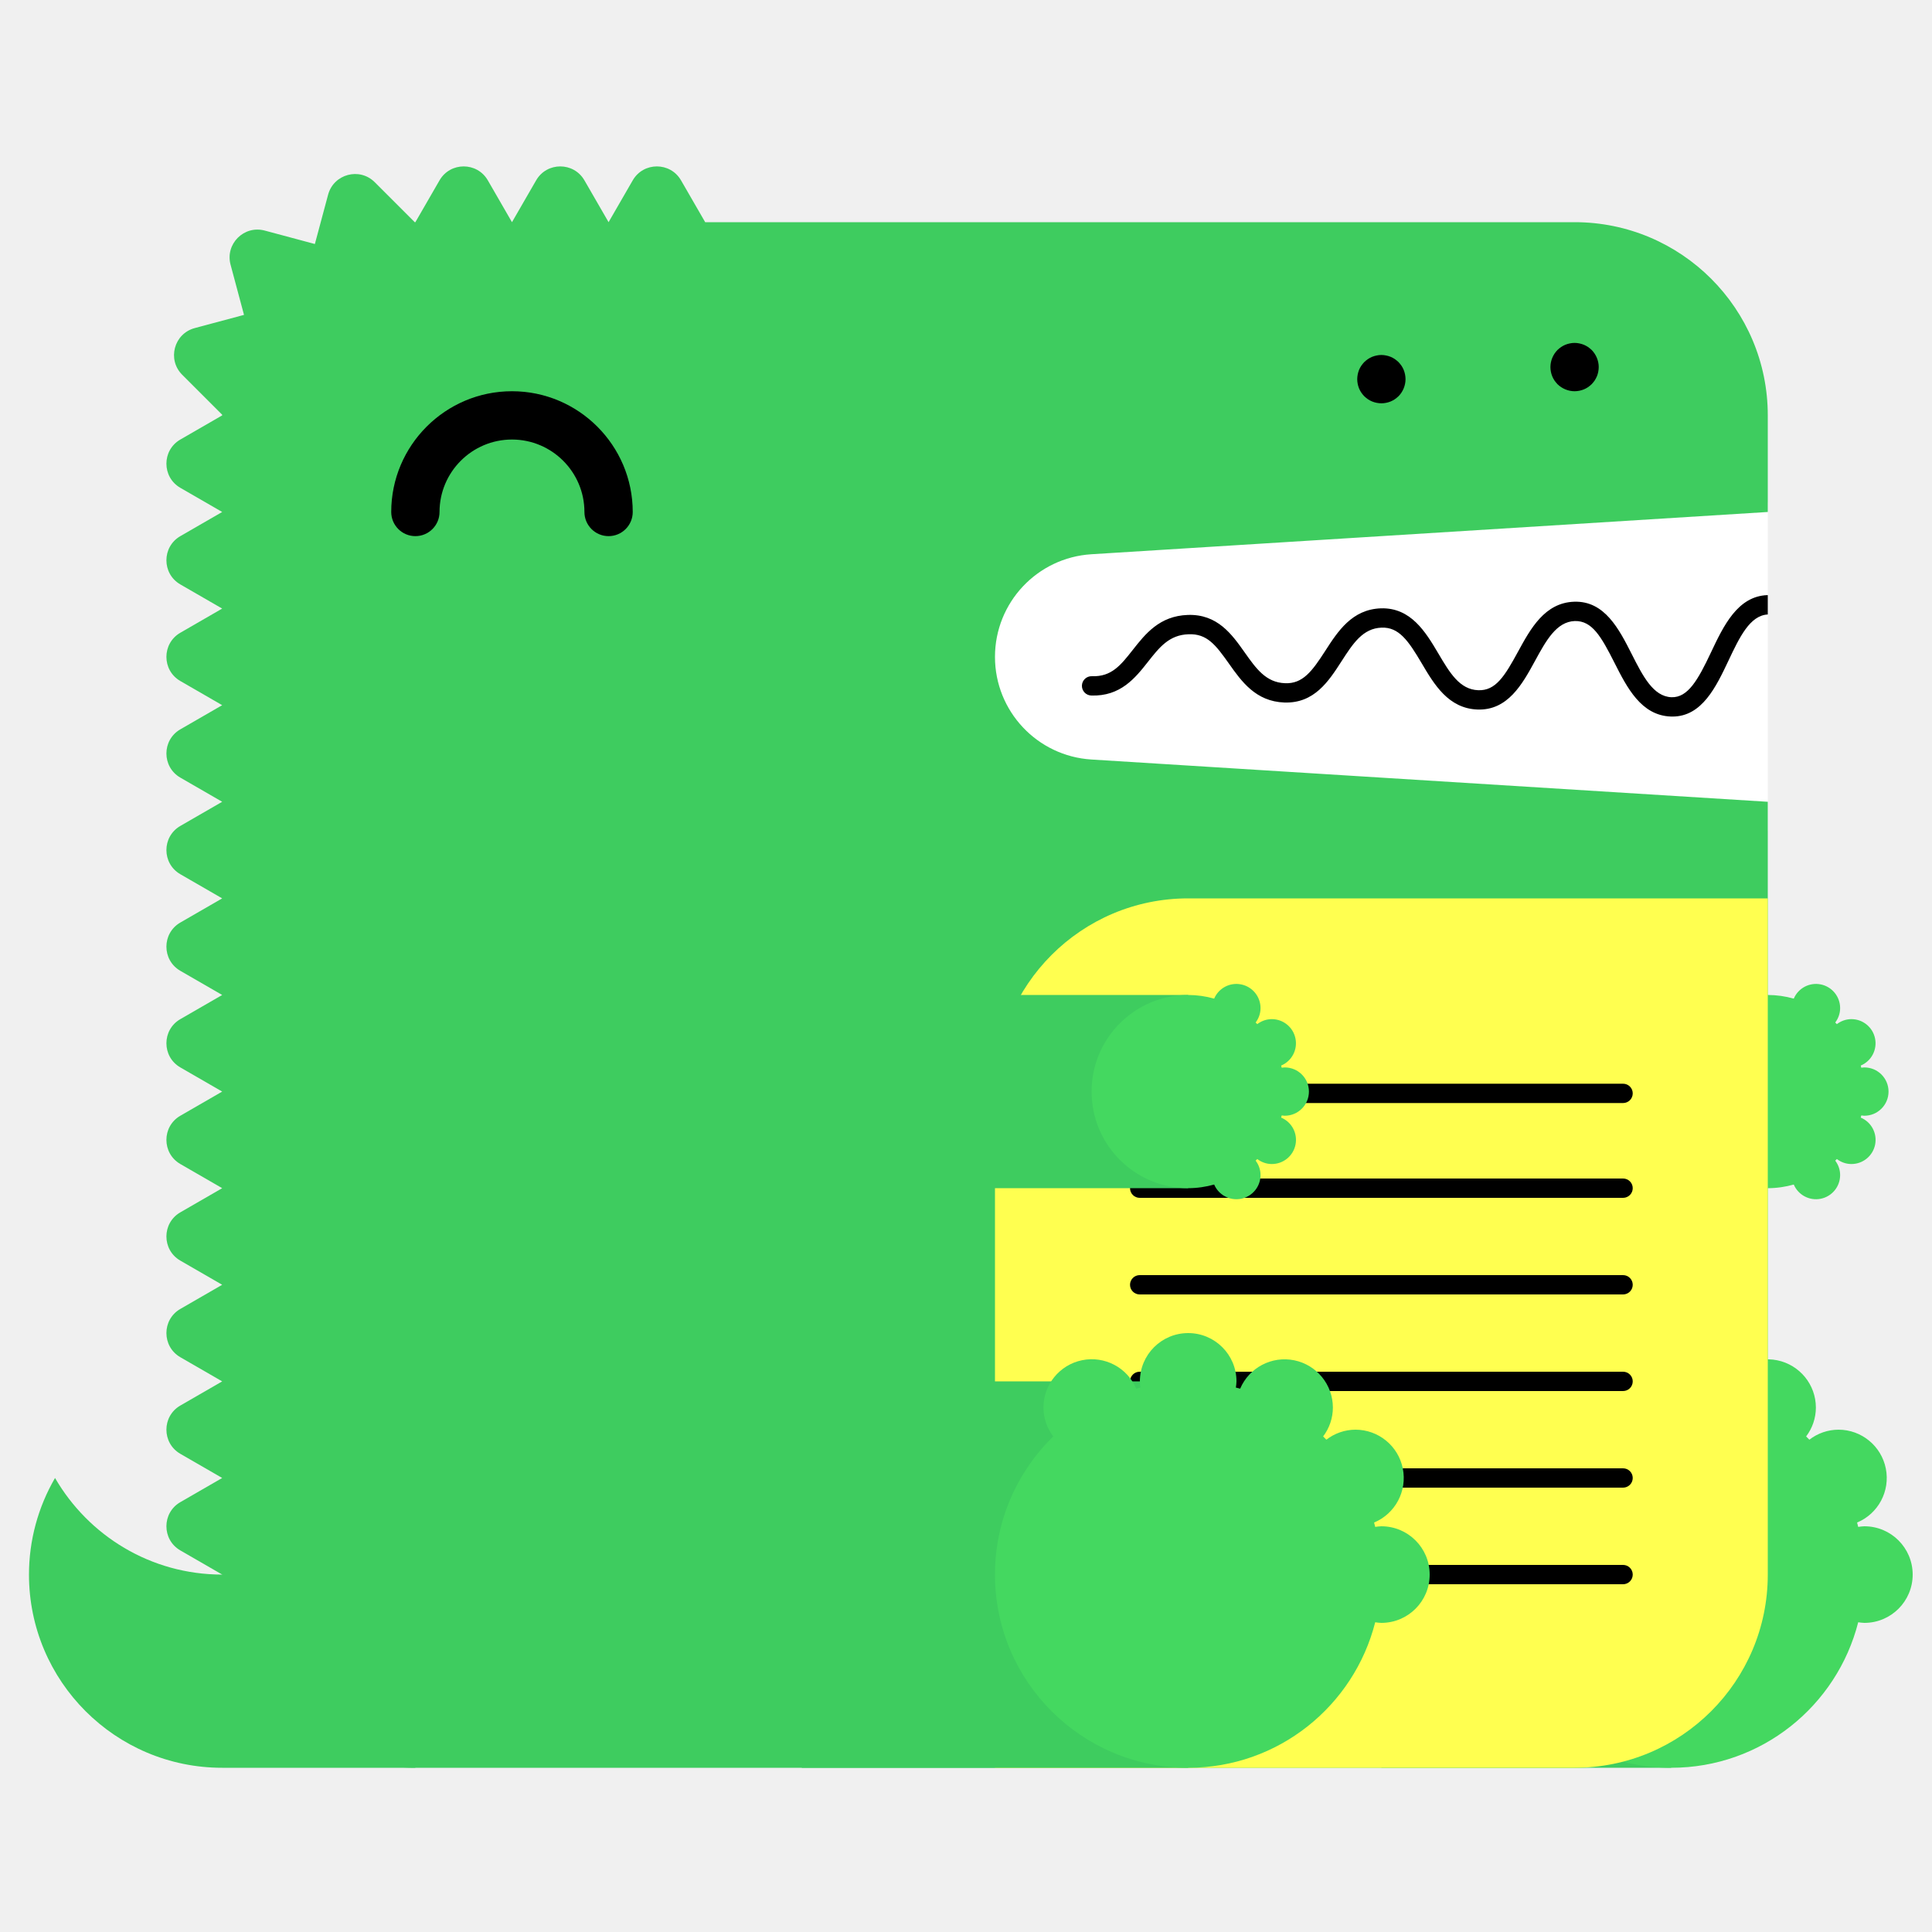
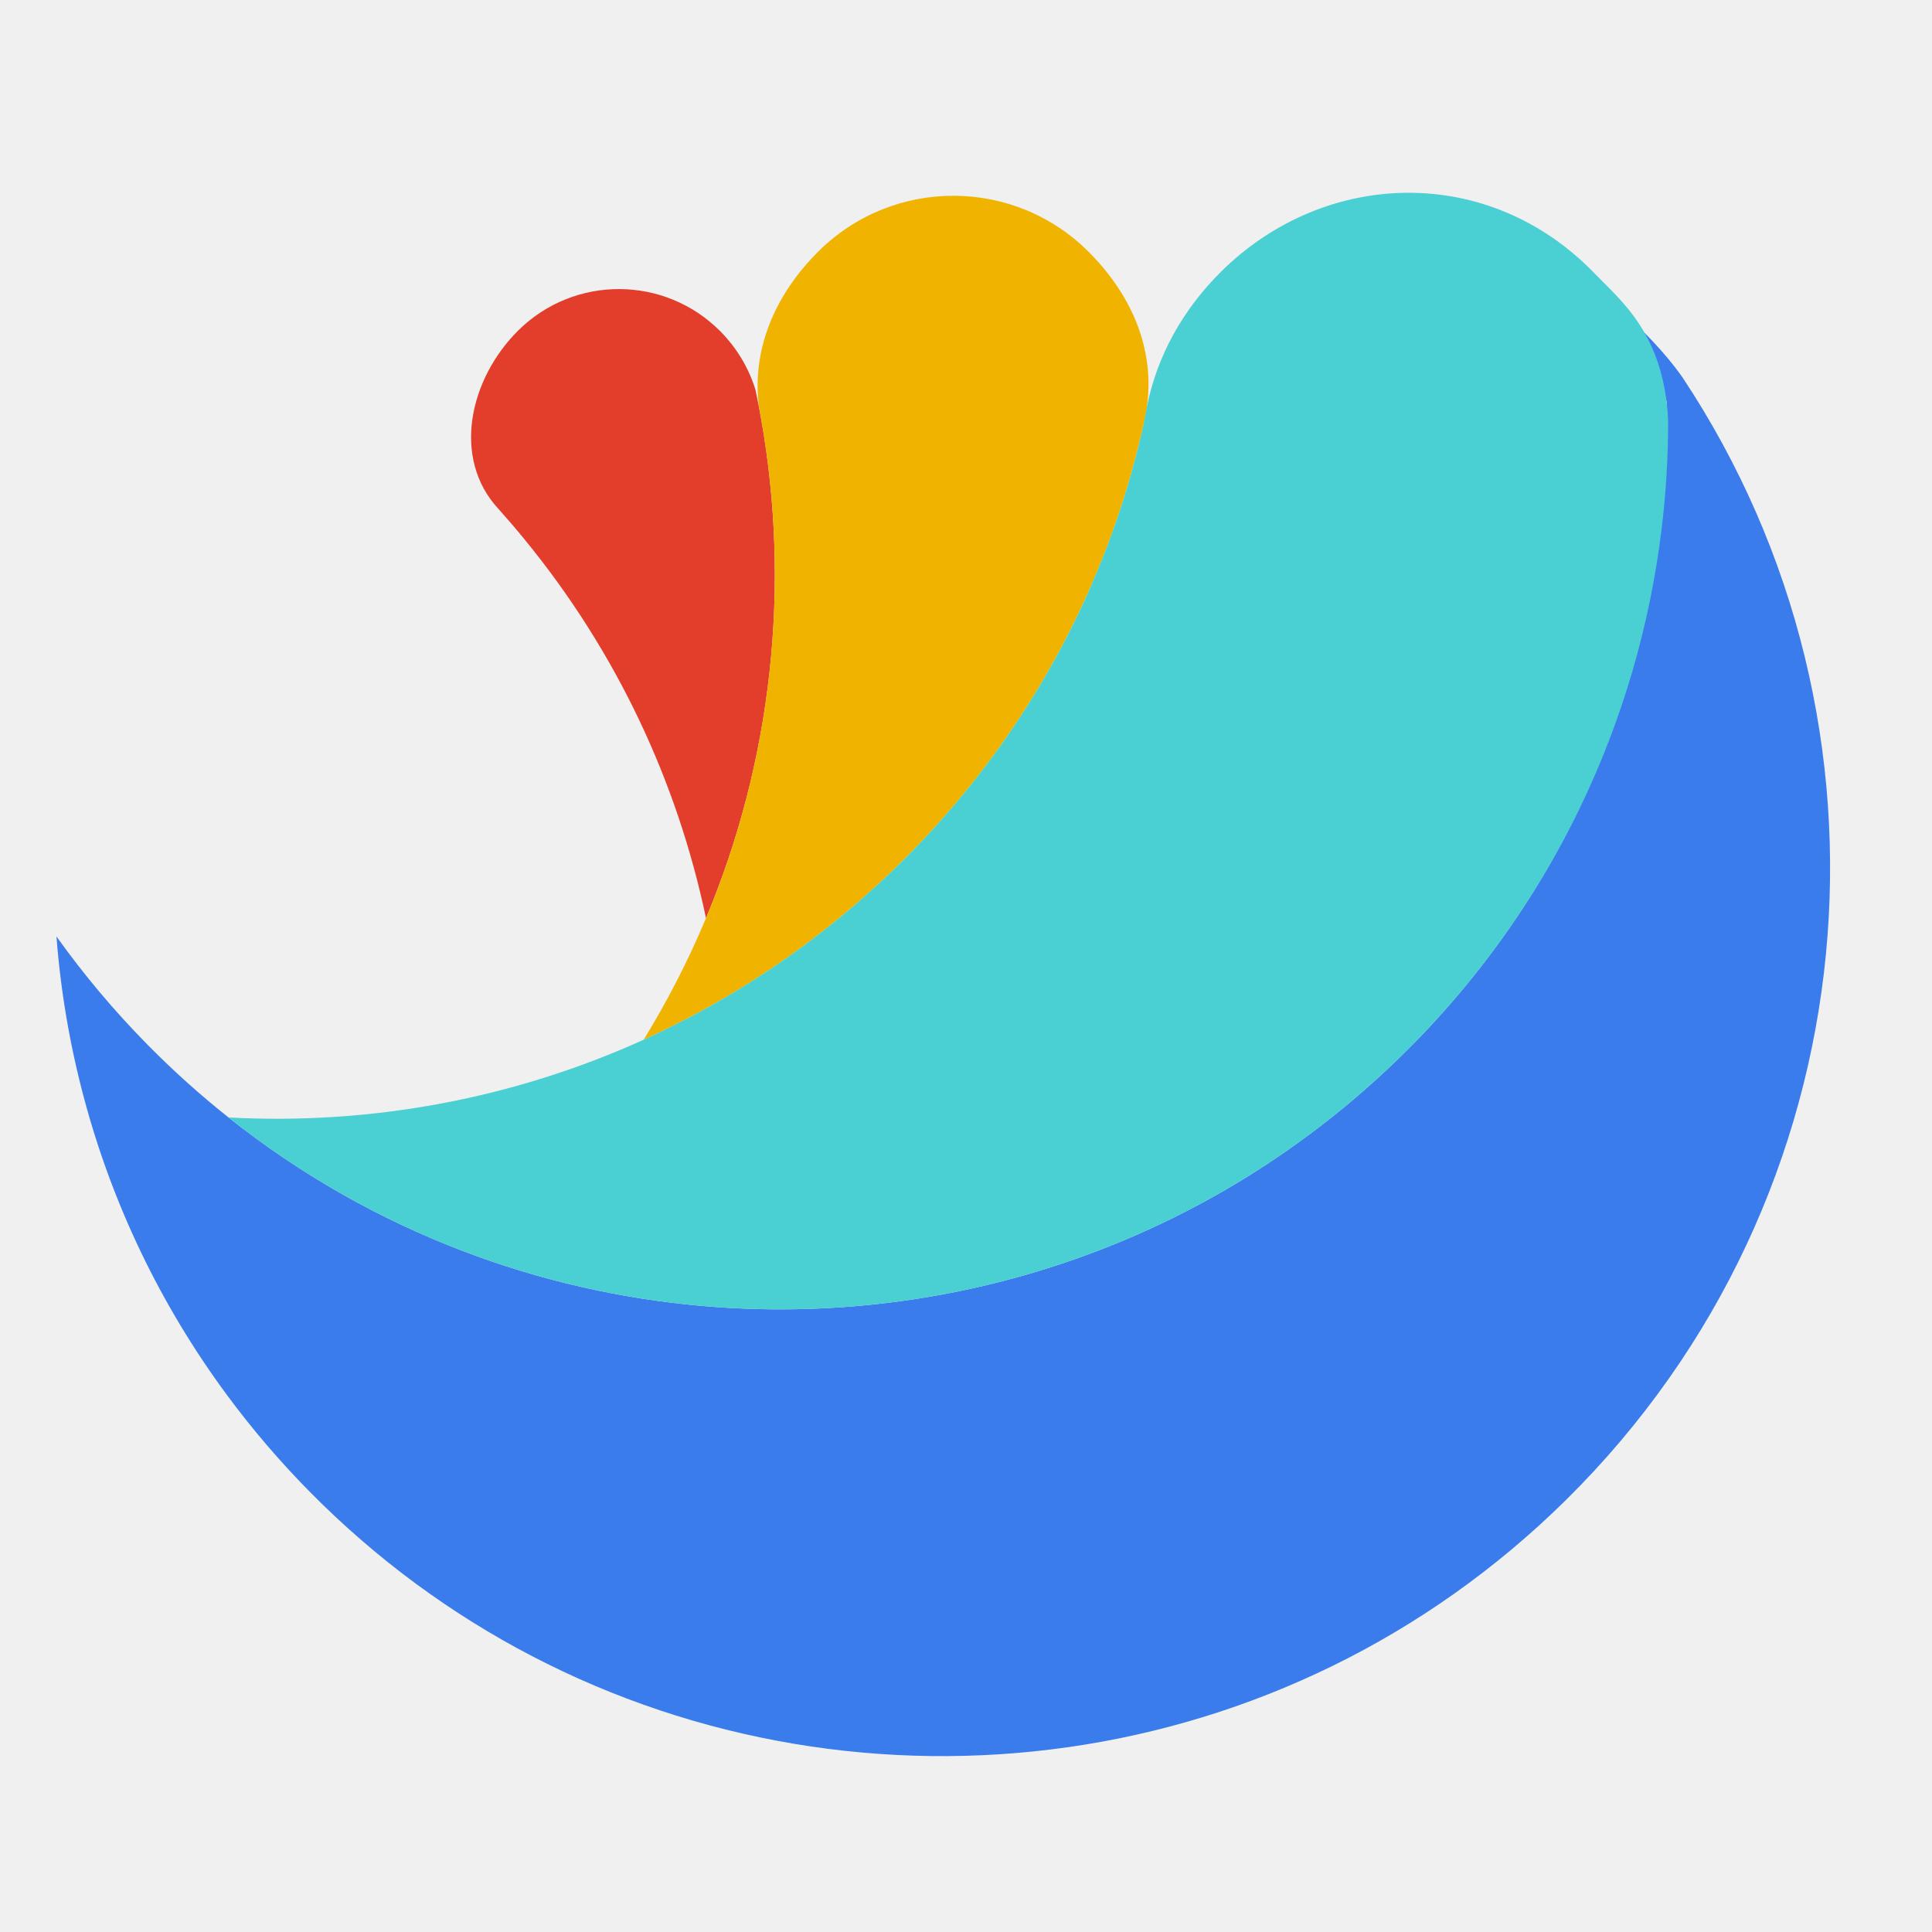
- <svg xmlns="http://www.w3.org/2000/svg" width="200" height="200" viewBox="0 0 200 200">
-   <g fill="none" fill-rule="evenodd">
-     <path fill="#FFF" d="M99 52h84v34H99z" />
-     <path d="M23 163c-7.398 0-13.843-4.027-17.303-10A19.886 19.886 0 0 0 3 163c0 11.046 8.954 20 20 20h20v-20H23z" fill="#3ECC5F" />
-     <path d="M112.98 57.376L183 53V43c0-11.046-8.954-20-20-20H73l-2.5-4.33c-1.112-1.925-3.889-1.925-5 0L63 23l-2.5-4.33c-1.111-1.925-3.889-1.925-5 0L53 23l-2.5-4.33c-1.111-1.925-3.889-1.925-5 0L43 23c-.022 0-.042.003-.065.003l-4.142-4.141c-1.57-1.571-4.252-.853-4.828 1.294l-1.369 5.104-5.192-1.392c-2.148-.575-4.111 1.389-3.535 3.536l1.39 5.193-5.102 1.367c-2.148.576-2.867 3.259-1.296 4.83l4.142 4.142c0 .021-.003.042-.003.064l-4.33 2.5c-1.925 1.111-1.925 3.889 0 5L23 53l-4.33 2.5c-1.925 1.111-1.925 3.889 0 5L23 63l-4.33 2.5c-1.925 1.111-1.925 3.889 0 5L23 73l-4.33 2.5c-1.925 1.111-1.925 3.889 0 5L23 83l-4.33 2.5c-1.925 1.111-1.925 3.889 0 5L23 93l-4.33 2.5c-1.925 1.111-1.925 3.889 0 5L23 103l-4.33 2.5c-1.925 1.111-1.925 3.889 0 5L23 113l-4.33 2.5c-1.925 1.111-1.925 3.889 0 5L23 123l-4.33 2.5c-1.925 1.111-1.925 3.889 0 5L23 133l-4.33 2.5c-1.925 1.111-1.925 3.889 0 5L23 143l-4.33 2.5c-1.925 1.111-1.925 3.889 0 5L23 153l-4.33 2.5c-1.925 1.111-1.925 3.889 0 5L23 163c0 11.046 8.954 20 20 20h120c11.046 0 20-8.954 20-20V83l-70.02-4.376A10.645 10.645 0 0 1 103 68c0-5.621 4.37-10.273 9.98-10.624" fill="#3ECC5F" />
-     <path fill="#3ECC5F" d="M143 183h30v-40h-30z" />
-     <path d="M193 158c-.219 0-.428.037-.639.064-.038-.15-.074-.301-.116-.451A5 5 0 0 0 190.32 148a4.96 4.96 0 0 0-3.016 1.036 26.531 26.531 0 0 0-.335-.336 4.955 4.955 0 0 0 1.011-2.987 5 5 0 0 0-9.599-1.959c-.148-.042-.297-.077-.445-.115.027-.211.064-.42.064-.639a5 5 0 0 0-5-5 5 5 0 0 0-5 5c0 .219.037.428.064.639-.148.038-.297.073-.445.115a4.998 4.998 0 0 0-9.599 1.959c0 1.125.384 2.151 1.011 2.987-3.717 3.632-6.031 8.693-6.031 14.3 0 11.046 8.954 20 20 20 9.339 0 17.16-6.41 19.361-15.064.211.027.42.064.639.064a5 5 0 0 0 5-5 5 5 0 0 0-5-5" fill="#44D860" />
-     <path fill="#3ECC5F" d="M153 123h30v-20h-30z" />
-     <path d="M193 115.5a2.5 2.5 0 1 0 0-5c-.109 0-.214.019-.319.032-.02-.075-.037-.15-.058-.225a2.501 2.501 0 0 0-.963-4.807c-.569 0-1.088.197-1.508.518a6.653 6.653 0 0 0-.168-.168c.314-.417.506-.931.506-1.494a2.5 2.5 0 0 0-4.8-.979A9.987 9.987 0 0 0 183 103c-5.522 0-10 4.478-10 10s4.478 10 10 10c.934 0 1.833-.138 2.69-.377a2.5 2.5 0 0 0 4.8-.979c0-.563-.192-1.077-.506-1.494.057-.055.113-.111.168-.168.42.321.939.518 1.508.518a2.5 2.5 0 0 0 .963-4.807c.021-.074.038-.15.058-.225.105.013.21.032.319.032" fill="#44D860" />
-     <path d="M63 55.5a2.5 2.5 0 0 1-2.5-2.5c0-4.136-3.364-7.5-7.5-7.5s-7.5 3.364-7.5 7.5a2.5 2.5 0 1 1-5 0c0-6.893 5.607-12.5 12.5-12.5S65.5 46.107 65.5 53a2.5 2.5 0 0 1-2.5 2.5" fill="#000" />
-     <path d="M103 183h60c11.046 0 20-8.954 20-20V93h-60c-11.046 0-20 8.954-20 20v70z" fill="#FFFF50" />
-     <path d="M168.02 124h-50.04a1 1 0 1 1 0-2h50.04a1 1 0 1 1 0 2m0 20h-50.04a1 1 0 1 1 0-2h50.04a1 1 0 1 1 0 2m0 20h-50.04a1 1 0 1 1 0-2h50.04a1 1 0 1 1 0 2m0-49.814h-50.04a1 1 0 1 1 0-2h50.04a1 1 0 1 1 0 2m0 19.814h-50.04a1 1 0 1 1 0-2h50.04a1 1 0 1 1 0 2m0 20h-50.04a1 1 0 1 1 0-2h50.04a1 1 0 1 1 0 2M183 61.611c-.012 0-.022-.006-.034-.005-3.09.105-4.552 3.196-5.842 5.923-1.346 2.85-2.387 4.703-4.093 4.647-1.889-.068-2.969-2.202-4.113-4.46-1.314-2.594-2.814-5.536-5.963-5.426-3.046.104-4.513 2.794-5.807 5.167-1.377 2.528-2.314 4.065-4.121 3.994-1.927-.07-2.951-1.805-4.136-3.813-1.321-2.236-2.848-4.75-5.936-4.664-2.994.103-4.465 2.385-5.763 4.4-1.373 2.13-2.335 3.428-4.165 3.351-1.973-.07-2.992-1.51-4.171-3.177-1.324-1.873-2.816-3.993-5.895-3.89-2.928.1-4.399 1.97-5.696 3.618-1.232 1.564-2.194 2.802-4.229 2.724a1 1 0 0 0-.072 2c3.017.101 4.545-1.8 5.872-3.487 1.177-1.496 2.193-2.787 4.193-2.855 1.926-.082 2.829 1.115 4.195 3.045 1.297 1.834 2.769 3.914 5.731 4.021 3.103.104 4.596-2.215 5.918-4.267 1.182-1.834 2.202-3.417 4.15-3.484 1.793-.067 2.769 1.35 4.145 3.681 1.297 2.197 2.766 4.686 5.787 4.796 3.125.108 4.634-2.62 5.949-5.035 1.139-2.088 2.214-4.06 4.119-4.126 1.793-.042 2.728 1.595 4.111 4.33 1.292 2.553 2.757 5.445 5.825 5.556l.169.003c3.064 0 4.518-3.075 5.805-5.794 1.139-2.41 2.217-4.68 4.067-4.773v-2z" fill="#000" />
-     <path fill="#3ECC5F" d="M83 183h40v-40H83z" />
-     <path d="M143 158c-.219 0-.428.037-.639.064-.038-.15-.074-.301-.116-.451A5 5 0 0 0 140.32 148a4.96 4.96 0 0 0-3.016 1.036 26.531 26.531 0 0 0-.335-.336 4.955 4.955 0 0 0 1.011-2.987 5 5 0 0 0-9.599-1.959c-.148-.042-.297-.077-.445-.115.027-.211.064-.42.064-.639a5 5 0 0 0-5-5 5 5 0 0 0-5 5c0 .219.037.428.064.639-.148.038-.297.073-.445.115a4.998 4.998 0 0 0-9.599 1.959c0 1.125.384 2.151 1.011 2.987-3.717 3.632-6.031 8.693-6.031 14.3 0 11.046 8.954 20 20 20 9.339 0 17.16-6.41 19.361-15.064.211.027.42.064.639.064a5 5 0 0 0 5-5 5 5 0 0 0-5-5" fill="#44D860" />
-     <path fill="#3ECC5F" d="M83 123h40v-20H83z" />
-     <path d="M133 115.5a2.5 2.5 0 1 0 0-5c-.109 0-.214.019-.319.032-.02-.075-.037-.15-.058-.225a2.501 2.501 0 0 0-.963-4.807c-.569 0-1.088.197-1.508.518a6.653 6.653 0 0 0-.168-.168c.314-.417.506-.931.506-1.494a2.5 2.5 0 0 0-4.8-.979A9.987 9.987 0 0 0 123 103c-5.522 0-10 4.478-10 10s4.478 10 10 10c.934 0 1.833-.138 2.69-.377a2.5 2.5 0 0 0 4.8-.979c0-.563-.192-1.077-.506-1.494.057-.055.113-.111.168-.168.42.321.939.518 1.508.518a2.5 2.5 0 0 0 .963-4.807c.021-.074.038-.15.058-.225.105.013.21.032.319.032" fill="#44D860" />
-     <path d="M143 41.75c-.16 0-.33-.02-.49-.05a2.52 2.52 0 0 1-.47-.14c-.15-.06-.29-.14-.431-.23-.13-.09-.259-.2-.38-.31-.109-.12-.219-.24-.309-.38s-.17-.28-.231-.43a2.619 2.619 0 0 1-.189-.96c0-.16.02-.33.05-.49.03-.16.08-.31.139-.47.061-.15.141-.29.231-.43.09-.13.2-.26.309-.38.121-.11.25-.22.38-.31.141-.09.281-.17.431-.23.149-.06.31-.11.47-.14.32-.07.65-.07.98 0 .159.03.32.08.47.14.149.06.29.14.43.23.13.09.259.2.38.31.11.12.22.25.31.38.09.14.17.28.23.43.06.16.11.31.14.47.029.16.05.33.05.49 0 .66-.271 1.31-.73 1.77-.121.11-.25.22-.38.31-.14.09-.281.17-.43.23a2.565 2.565 0 0 1-.96.19m20-1.25c-.66 0-1.3-.27-1.771-.73a3.802 3.802 0 0 1-.309-.38c-.09-.14-.17-.28-.231-.43a2.619 2.619 0 0 1-.189-.96c0-.66.27-1.3.729-1.77.121-.11.25-.22.38-.31.141-.09.281-.17.431-.23.149-.06.31-.11.47-.14.32-.07.66-.07.98 0 .159.03.32.08.47.14.149.06.29.14.43.23.13.09.259.2.38.31.459.47.73 1.11.73 1.77 0 .16-.021.33-.05.49-.03.16-.08.32-.14.47-.07.15-.14.29-.23.43-.09.13-.2.26-.31.38-.121.11-.25.22-.38.31-.14.09-.281.17-.43.23a2.565 2.565 0 0 1-.96.19" fill="#000" />
+ <svg xmlns="http://www.w3.org/2000/svg" width="70mm" height="70mm" viewBox="0 0 70 70" version="1.1" id="svg5">
+   <defs id="defs2">
+     <clipPath clipPathUnits="userSpaceOnUse" id="clipPath23">
+       <path d="M 0,1080 H 1920 V 0 H 0 Z" id="path21" />
+     </clipPath>
+     <clipPath clipPathUnits="userSpaceOnUse" id="clipPath91">
+       <path d="M 0,1080 H 1920 V 0 H 0 Z" id="path89" />
+     </clipPath>
+   </defs>
+   <g id="layer1">
+     <g id="g15" transform="matrix(0.3527778,0,0,-0.3527778,-243.239,359.9332)">
+       <g id="g17" transform="translate(-131.8126,340.9936)">
+         <g id="g19" clip-path="url(#clipPath23)">
+           <g id="g65" transform="translate(836.5323,571.9203)">
+             <path d="m 0,0 c 2.631,-2.663 5.385,-5.128 8.245,-7.398 7.412,-5.887 15.531,-10.457 24.042,-13.707 7.92,-3.025 16.177,-4.907 24.518,-5.645 25.774,-2.28 52.344,6.361 72.192,25.97 18.539,18.316 27.468,42.562 26.977,66.71 -1.092,5.997 -3.509,5.222 -3.427,8.318 0.575,-0.466 3.148,-2.951 5.036,-5.649 23.639,-35.608 19.594,-84.095 -11.954,-115.265 -28.918,-28.57 -72.105,-33.857 -106.307,-16.006 -8.184,4.272 -15.854,9.866 -22.69,16.786 -3.119,3.157 -5.96,6.485 -8.524,9.952 C 1.179,-26.566 -3.725,-16.178 -6.608,-5.365 -8.059,0.073 -8.999,5.618 -9.426,11.195 -6.631,7.278 -3.49,3.532 0,0" style="fill:#3a7ceb;fill-opacity:1;fill-rule:nonzero;stroke:none" id="path67" />
+           </g>
+           <g id="g69" transform="translate(895.3126,645.2377)">
+             <path d="m 0,0 c 1.724,-1.745 2.919,-3.811 3.592,-6.004 0.215,-1.013 0.411,-2.032 0.592,-3.05 3.02,-17.13 1.122,-34.95 -5.679,-51.195 -2.925,13.93 -9.133,27.311 -18.638,38.906 -0.867,1.063 -1.768,2.11 -2.691,3.141 -4.817,5.221 -2.949,13.376 2.064,18.329 C -14.993,5.825 -5.698,5.767 0,0" style="fill:#e23e2b;fill-opacity:1;fill-rule:nonzero;stroke:none" id="path71" />
+           </g>
+           <g id="g73" transform="translate(905.4078,653.5107)">
+             <path d="m 0,0 c 7.721,7.628 20.162,7.553 27.791,-0.168 4.886,-4.947 7.056,-11 5.637,-17.315 l -0.199,-0.886 C 29.492,-34.683 21.223,-50.161 8.436,-62.794 c -5.719,-5.651 -11.999,-10.39 -18.655,-14.22 -2.539,-1.463 -5.133,-2.791 -7.773,-3.99 2.476,4.025 4.608,8.199 6.402,12.483 6.8,16.244 8.698,34.064 5.678,51.194 -0.022,0.255 -0.235,1.283 -0.235,1.283 C -6.915,-10.163 -4.545,-4.491 0,0" style="fill:#f0b400;fill-opacity:1;fill-rule:nonzero;stroke:none" id="path75" />
+           </g>
+           <g id="g77" transform="translate(887.4161,572.5068)">
+             <path d="m 0,0 c 2.64,1.199 5.234,2.527 7.773,3.99 6.656,3.83 12.935,8.569 18.655,14.22 12.786,12.633 21.056,28.111 24.792,44.425 0.2,0.873 0.296,1.518 0.473,2.409 1.024,5.123 3.642,9.917 7.64,13.867 10.654,10.527 27.456,11.077 38.355,-0.233 2.733,-2.837 7.101,-6.227 7.53,-15.069 0.007,-3.738 -0.219,-7.479 -0.674,-11.198 C 102.142,32.716 93.324,13.662 78.114,-1.365 58.267,-20.975 31.695,-29.616 5.922,-27.337 c -8.342,0.739 -16.599,2.622 -24.518,5.645 -8.512,3.249 -16.631,7.821 -24.044,13.707 C -28.138,-8.771 -13.481,-6.109 0,0" style="fill:#4acfd2;fill-opacity:1;fill-rule:nonzero;stroke:none" id="path79" />
+           </g>
+         </g>
+       </g>
+     </g>
  </g>
</svg>
